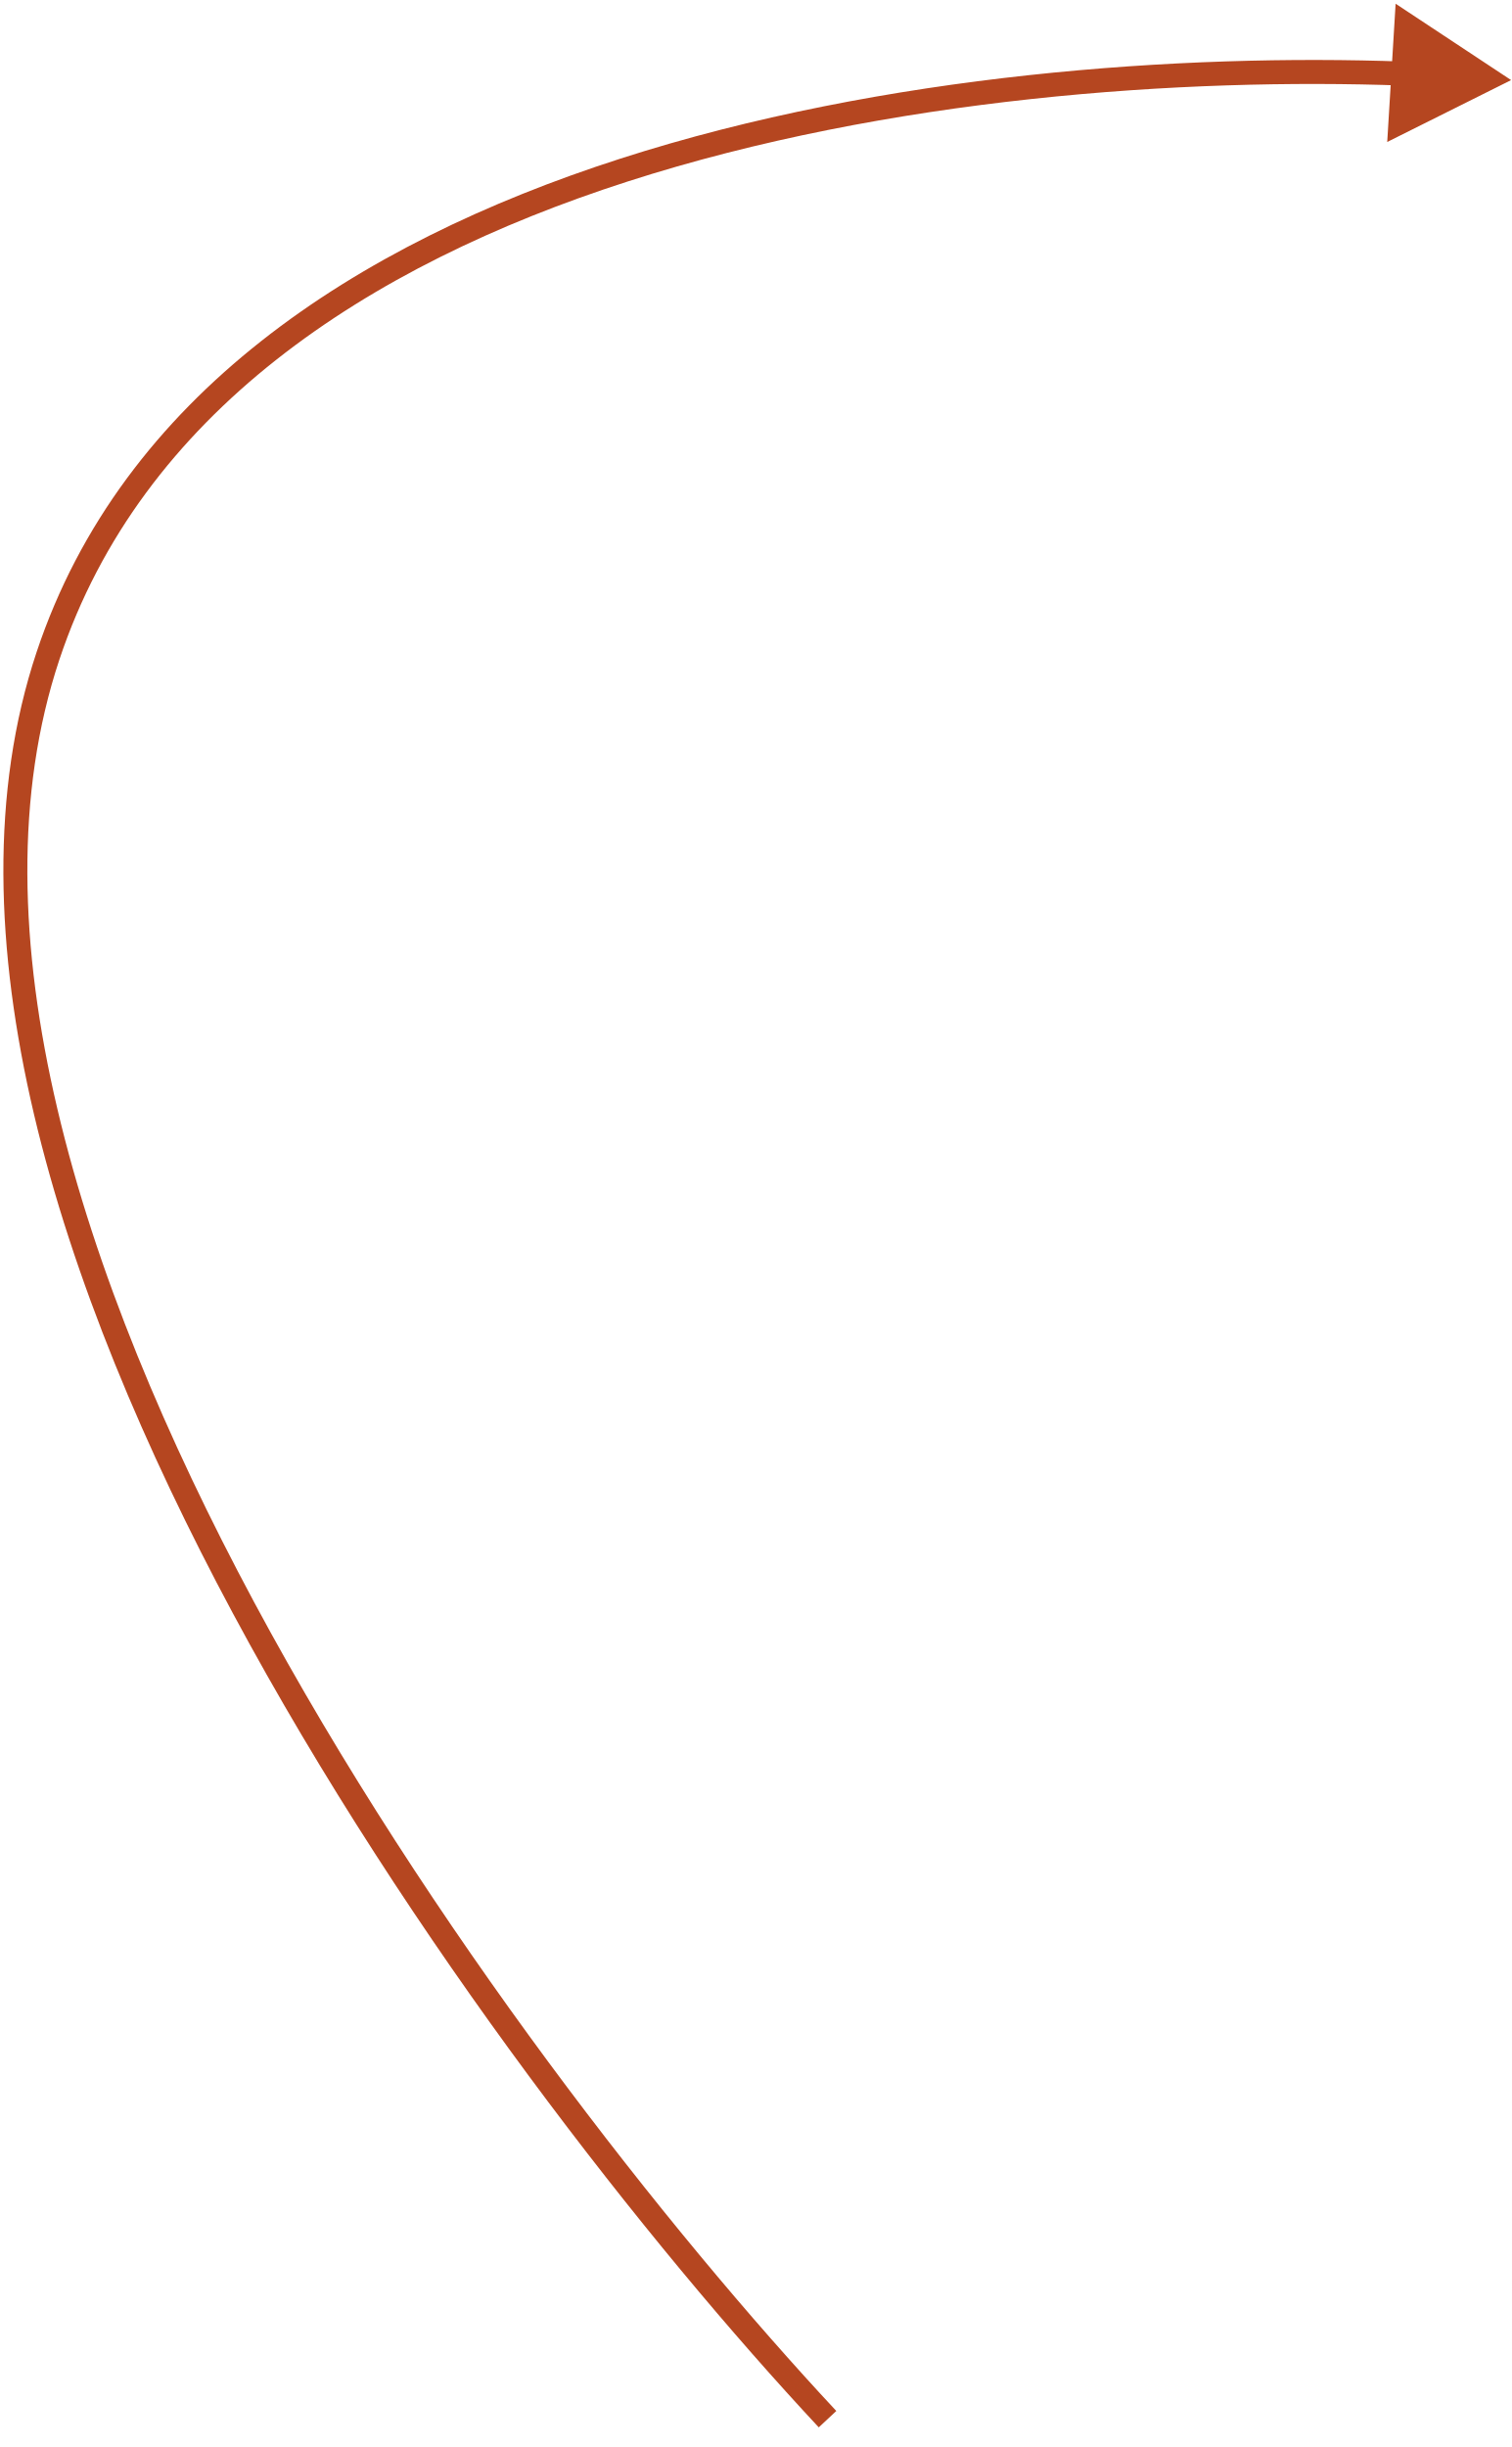
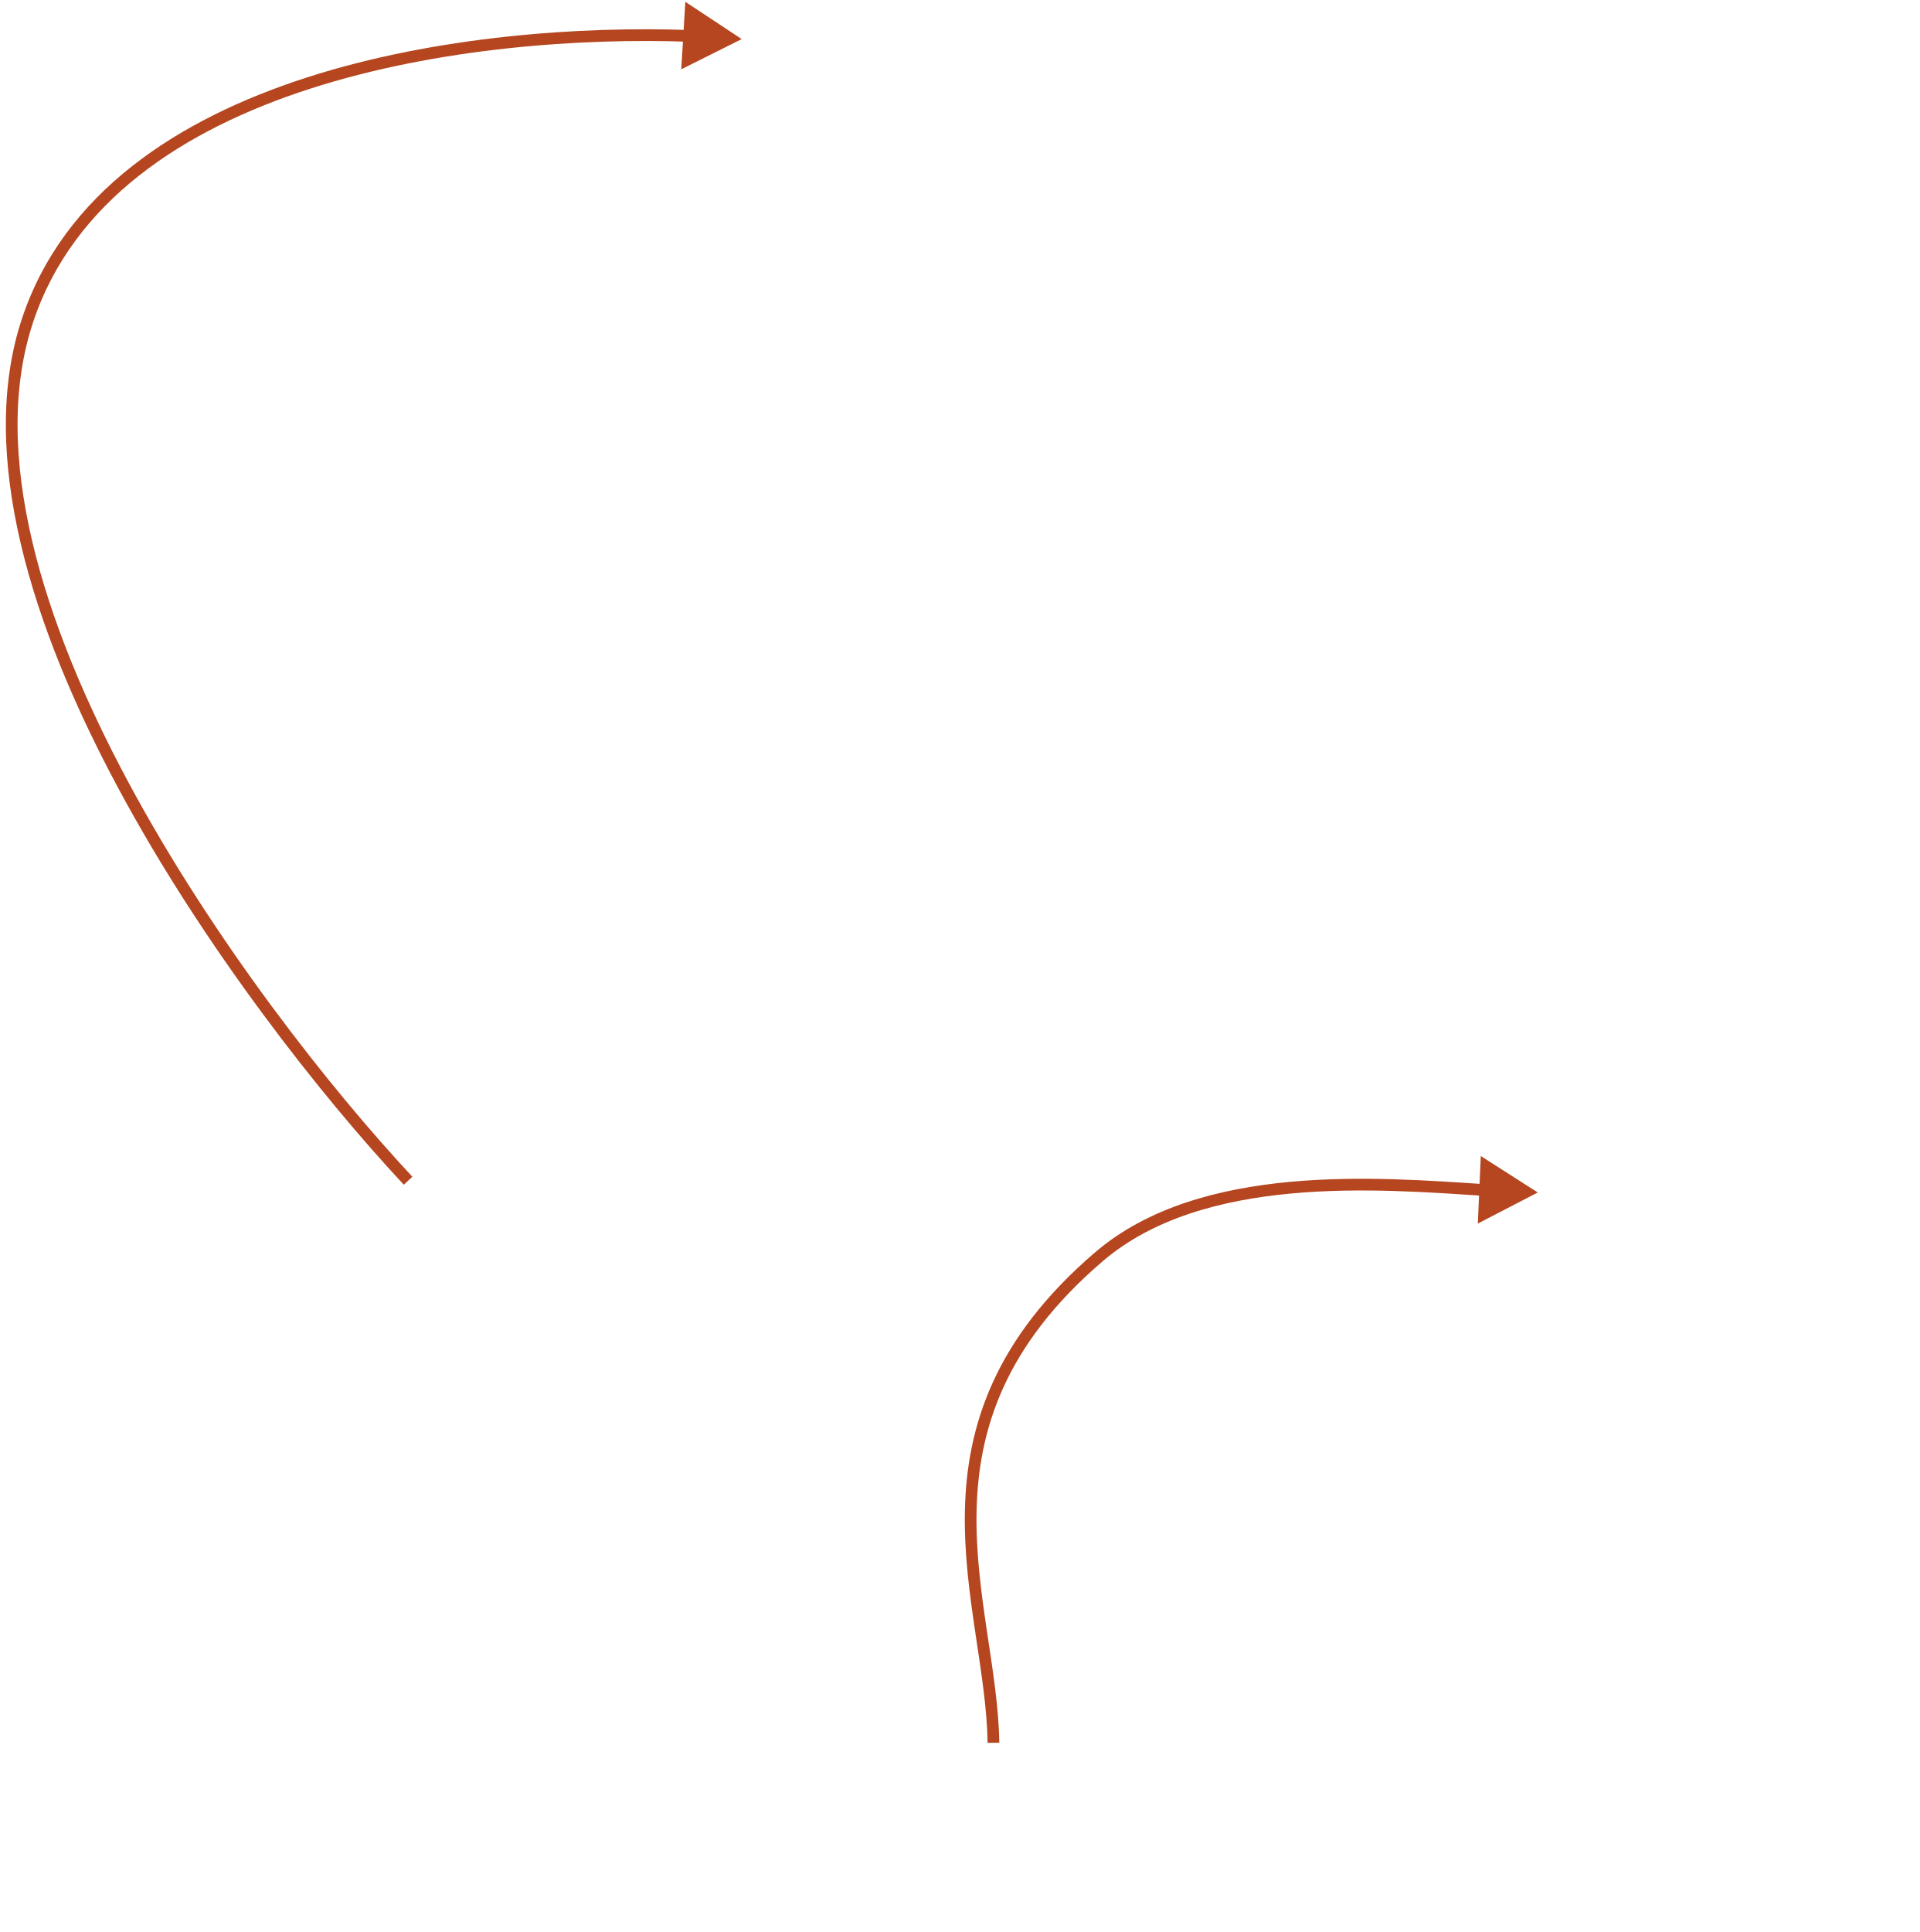
- <svg xmlns="http://www.w3.org/2000/svg" width="63" height="102" viewBox="0 0 63 102" fill="none">
-   <path d="M63 3.339L58.184 0.155L57.834 5.918L63 3.339ZM34.501 100.839L34.866 100.498C27.889 93.022 17.891 80.382 10.591 66.778C6.942 59.977 3.974 52.95 2.391 46.219C0.806 39.485 0.614 33.08 2.475 27.497L2.001 27.339L1.526 27.181C-0.413 32.999 -0.192 39.606 1.417 46.448C3.027 53.291 6.035 60.402 9.71 67.251C17.06 80.947 27.113 93.657 34.135 101.181L34.501 100.839ZM2.001 27.339L2.475 27.497C5.895 17.237 15.257 11.079 26.157 7.569C37.047 4.062 49.364 3.237 58.489 3.567L58.508 3.067L58.526 2.567C49.328 2.235 36.886 3.063 25.85 6.617C14.824 10.168 5.094 16.478 1.526 27.181L2.001 27.339Z" fill="#B54620" />
+ <svg xmlns="http://www.w3.org/2000/svg" width="164" height="165" viewBox="0 0 164 165" fill="none">
+   <path d="M63.359 3.339L58.543 0.155L58.194 5.918L63.359 3.339ZM34.86 100.839L35.226 100.498C28.248 93.022 18.251 80.382 10.951 66.778C7.301 59.977 4.334 52.95 2.75 46.219C1.166 39.485 0.974 33.08 2.834 27.497L2.36 27.339L1.886 27.181C-0.053 32.999 0.167 39.606 1.776 46.448C3.387 53.291 6.394 60.402 10.069 67.251C17.419 80.947 27.472 93.657 34.495 101.181L34.86 100.839ZM2.36 27.339L2.834 27.497C6.255 17.237 15.616 11.079 26.516 7.569C37.406 4.062 49.723 3.237 58.849 3.567L58.867 3.067L58.885 2.567C49.687 2.235 37.245 3.063 26.21 6.617C15.184 10.168 5.454 16.478 1.886 27.181L2.36 27.339Z" fill="#B54620" />
+   <path d="M93.859 107.343L94.185 107.722L94.185 107.722L93.859 107.343ZM131.36 101.841L126.495 98.731L126.235 104.499L131.36 101.841ZM84.861 148.841L85.361 148.834C85.319 145.792 84.791 142.568 84.3 139.269C83.808 135.954 83.35 132.545 83.421 129.064C83.564 122.142 85.799 114.906 94.185 107.722L93.859 107.343L93.534 106.963C84.916 114.346 82.569 121.858 82.422 129.044C82.348 132.617 82.819 136.101 83.311 139.416C83.806 142.746 84.32 145.889 84.361 148.848L84.861 148.841ZM93.859 107.343L94.185 107.722C98.481 104.041 104.327 102.482 110.291 101.93C116.251 101.378 122.255 101.838 126.832 102.136L126.865 101.637L126.897 101.138C122.34 100.841 116.253 100.374 110.199 100.934C104.149 101.494 98.06 103.086 93.534 106.963L93.859 107.343Z" fill="#B54620" />
</svg>
